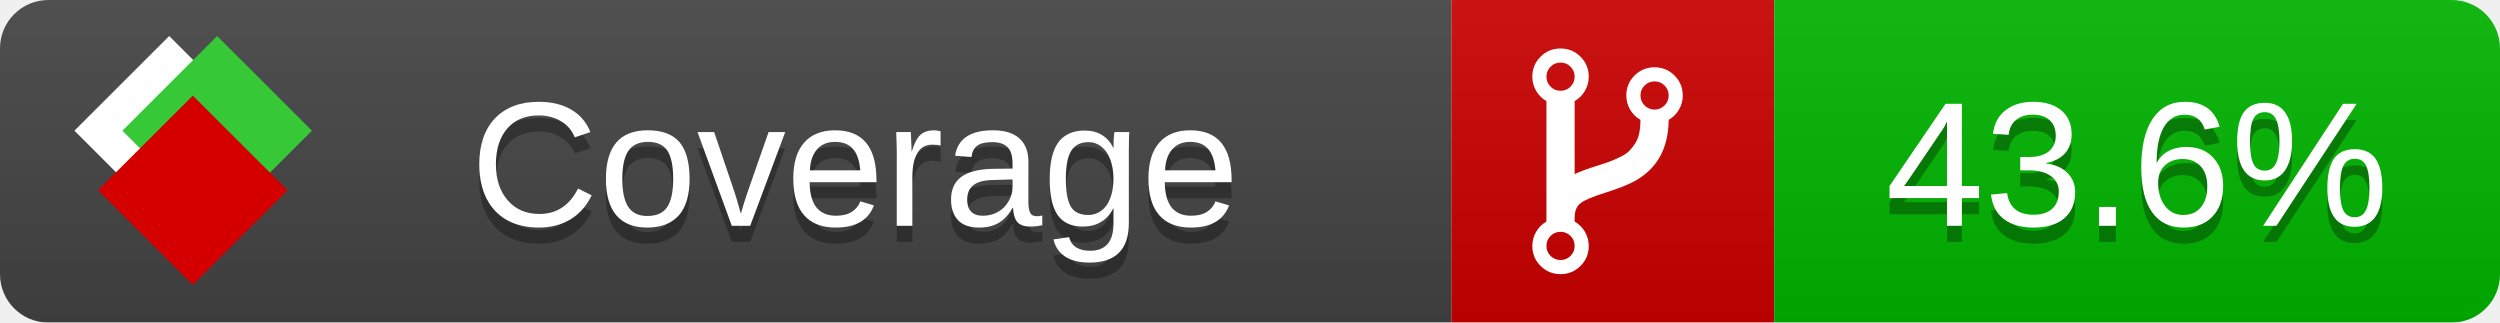
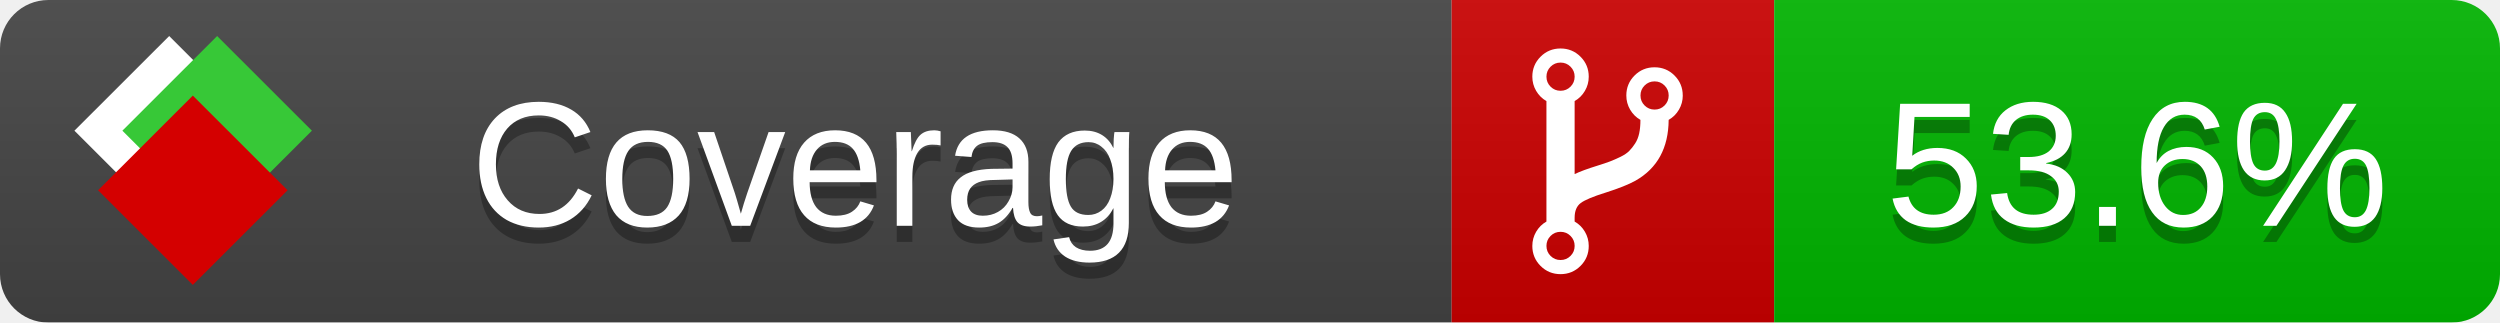
<svg xmlns="http://www.w3.org/2000/svg" xmlns:xlink="http://www.w3.org/1999/xlink" width="155" height="20">
  <style type="text/css">
          
            @keyframes fade1 {
                0% { visibility: visible; opacity: 1; }
-                27% { visibility: visible; opacity: 1; }
-                33% { visibility: hidden; opacity: 0; }
-                60% { visibility: hidden; opacity: 0; }
-                66% { visibility: hidden; opacity: 0; }
-                93% { visibility: hidden; opacity: 0; }
+                23% { visibility: visible; opacity: 1; }
+                25% { visibility: hidden; opacity: 0; }
+                48% { visibility: hidden; opacity: 0; }
+                50% { visibility: hidden; opacity: 0; }
+                73% { visibility: hidden; opacity: 0; }
+                75% { visibility: hidden; opacity: 0; }
+                98% { visibility: hidden; opacity: 0; }
              100% { visibility: visible; opacity: 1; }
            }
            @keyframes fade2 {
                0% { visibility: hidden; opacity: 0; }
-                27% { visibility: hidden; opacity: 0; }
-                33% { visibility: visible; opacity: 1; }
-                60% { visibility: visible; opacity: 1; }
-                66% { visibility: hidden; opacity: 0; }
-                93% { visibility: hidden; opacity: 0; }
+                23% { visibility: hidden; opacity: 0; }
+                25% { visibility: visible; opacity: 1; }
+                48% { visibility: visible; opacity: 1; }
+                50% { visibility: hidden; opacity: 0; }
+                73% { visibility: hidden; opacity: 0; }
+                75% { visibility: hidden; opacity: 0; }
+                98% { visibility: hidden; opacity: 0; }
              100% { visibility: hidden; opacity: 0; }
            }
            @keyframes fade3 {
                0% { visibility: hidden; opacity: 0; }
-                27% { visibility: hidden; opacity: 0; }
-                33% { visibility: hidden; opacity: 0; }
-                60% { visibility: hidden; opacity: 0; }
-                66% { visibility: visible; opacity: 1; }
-                93% { visibility: visible; opacity: 1; }
+                23% { visibility: hidden; opacity: 0; }
+                25% { visibility: hidden; opacity: 0; }
+                48% { visibility: hidden; opacity: 0; }
+                50% { visibility: visible; opacity: 1; }
+                73% { visibility: visible; opacity: 1; }
+                75% { visibility: hidden; opacity: 0; }
+                98% { visibility: hidden; opacity: 0; }
+               100% { visibility: hidden; opacity: 0; }
+             }
+             @keyframes fade4 {
+                 0% { visibility: hidden; opacity: 0; }
+                23% { visibility: hidden; opacity: 0; }
+                25% { visibility: hidden; opacity: 0; }
+                48% { visibility: hidden; opacity: 0; }
+                50% { visibility: hidden; opacity: 0; }
+                73% { visibility: hidden; opacity: 0; }
+                75% { visibility: visible; opacity: 1; }
+                98% { visibility: visible; opacity: 1; }
              100% { visibility: hidden; opacity: 0; }
            }
            .linecoverage {
                animation-duration: 15s;
                animation-name: fade1;
                animation-iteration-count: infinite;
            }
            .branchcoverage {
                animation-duration: 15s;
                animation-name: fade2;
                animation-iteration-count: infinite;
            }
            .methodcoverage {
                animation-duration: 15s;
                animation-name: fade3;
+                 animation-iteration-count: infinite;
+             }
+             .fullmethodcoverage {
+                 animation-duration: 15s;
+                 animation-name: fade4;
                animation-iteration-count: infinite;
            }
          
    </style>
  <defs>
    <linearGradient id="gradient" x2="0" y2="100%">
      <stop offset="0" stop-color="#bbb" stop-opacity=".1" />
      <stop offset="1" stop-opacity=".1" />
    </linearGradient>
    <linearGradient id="c">
      <stop offset="0" stop-color="#d40000" />
      <stop offset="1" stop-color="#ff2a2a" />
    </linearGradient>
    <linearGradient id="a">
      <stop offset="0" stop-color="#e0e0de" />
      <stop offset="1" stop-color="#fff" />
    </linearGradient>
    <linearGradient id="b">
      <stop offset="0" stop-color="#37c837" />
      <stop offset="1" stop-color="#217821" />
    </linearGradient>
    <linearGradient xlink:href="#a" id="e" x1="106.44" x2="69.96" y1="-11.96" y2="-46.84" gradientTransform="matrix(-.8426 -.00045 -.00045 -.8426 -94.27 -75.82)" gradientUnits="userSpaceOnUse" />
    <linearGradient xlink:href="#b" id="f" x1="56.19" x2="77.97" y1="-23.45" y2="10.62" gradientTransform="matrix(.8426 .00045 .00045 .8426 94.27 75.82)" gradientUnits="userSpaceOnUse" />
    <linearGradient xlink:href="#c" id="g" x1="79.98" x2="132.9" y1="10.79" y2="10.79" gradientTransform="matrix(.8426 .00045 .00045 .8426 94.27 75.82)" gradientUnits="userSpaceOnUse" />
    <mask id="mask">
      <rect width="155" height="20" rx="3" fill="#fff" />
    </mask>
    <g id="icon" transform="matrix(.04486 0 0 .04481 -.48 -.63)">
      <rect width="52.92" height="52.92" x="-109.72" y="-27.13" fill="url(#e)" transform="rotate(-135)" />
      <rect width="52.92" height="52.92" x="70.19" y="-39.18" fill="url(#f)" transform="rotate(45)" />
      <rect width="52.92" height="52.92" x="80.05" y="-15.74" fill="url(#g)" transform="rotate(45)" />
    </g>
  </defs>
  <g mask="url(#mask)">
    <rect x="0" y="0" width="90" height="20" fill="#444" />
    <rect x="90" y="0" width="20" height="20" fill="#c00" />
    <rect x="110" y="0" width="45" height="20" fill="#00B600" />
    <rect x="0" y="0" width="155" height="20" fill="url(#gradient)" />
  </g>
  <g>
    <path class="" fill="#fff" d="m 97.628,15.247 q 0,-0.364 -0.255,-0.619 -0.255,-0.255 -0.619,-0.255 -0.364,0 -0.619,0.255 -0.255,0.255 -0.255,0.619 0,0.364 0.255,0.619 0.255,0.255 0.619,0.255 0.364,0 0.619,-0.255 0.255,-0.255 0.255,-0.619 z m 0,-10.493 q 0,-0.364 -0.255,-0.619 -0.255,-0.255 -0.619,-0.255 -0.364,0 -0.619,0.255 -0.255,0.255 -0.255,0.619 0,0.364 0.255,0.619 0.255,0.255 0.619,0.255 0.364,0 0.619,-0.255 0.255,-0.255 0.255,-0.619 z m 5.83,1.166 q 0,-0.364 -0.255,-0.619 -0.255,-0.255 -0.619,-0.255 -0.364,0 -0.619,0.255 -0.255,0.255 -0.255,0.619 0,0.364 0.255,0.619 0.255,0.255 0.619,0.255 0.364,0 0.619,-0.255 0.255,-0.255 0.255,-0.619 z m 0.874,0 q 0,0.474 -0.237,0.879 -0.237,0.405 -0.638,0.633 -0.018,2.614 -2.059,3.771 -0.619,0.346 -1.849,0.738 -1.166,0.364 -1.544,0.647 -0.378,0.282 -0.378,0.911 l 0,0.237 q 0.401,0.228 0.638,0.633 0.237,0.405 0.237,0.879 0,0.729 -0.51,1.239 -0.51,0.51 -1.239,0.51 -0.729,0 -1.239,-0.51 -0.51,-0.51 -0.51,-1.239 0,-0.474 0.237,-0.879 0.237,-0.405 0.638,-0.633 l 0,-7.469 q -0.401,-0.228 -0.638,-0.633 -0.237,-0.405 -0.237,-0.879 0,-0.729 0.51,-1.239 0.51,-0.51 1.239,-0.51 0.729,0 1.239,0.51 0.51,0.51 0.51,1.239 0,0.474 -0.237,0.879 -0.237,0.405 -0.638,0.633 l 0,4.527 q 0.492,-0.237 1.403,-0.519 0.501,-0.155 0.797,-0.269 0.296,-0.114 0.642,-0.282 0.346,-0.169 0.537,-0.36 0.191,-0.191 0.369,-0.465 0.178,-0.273 0.255,-0.633 0.077,-0.36 0.077,-0.833 -0.401,-0.228 -0.638,-0.633 -0.237,-0.405 -0.237,-0.879 0,-0.729 0.51,-1.239 0.51,-0.51 1.239,-0.51 0.729,0 1.239,0.51 0.51,0.51 0.51,1.239 z" />
  </g>
  <g fill="#fff" text-anchor="middle" font-family="Verdana,Arial,Geneva,sans-serif" font-size="11">
    <a xlink:href="https://github.com/danielpalme/ReportGenerator" target="_top">
      <use xlink:href="#icon" transform="translate(3,1) scale(3.5)" />
    </a>
    <text x="53" y="15" fill="#010101" fill-opacity=".3">Coverage</text>
    <text x="53" y="14" fill="#fff">Coverage</text>
-     <text class="" x="132.5" y="15" fill="#010101" fill-opacity=".3">43.6%</text>
-     <text class="" x="132.5" y="14">43.6%</text>
+     <text class="" x="132.5" y="15" fill="#010101" fill-opacity=".3">53.6%</text>
+     <text class="" x="132.5" y="14">53.6%</text>
  </g>
  <g>
    <rect class="" x="90" y="0" width="65" height="20" fill-opacity="0" />
  </g>
</svg>
